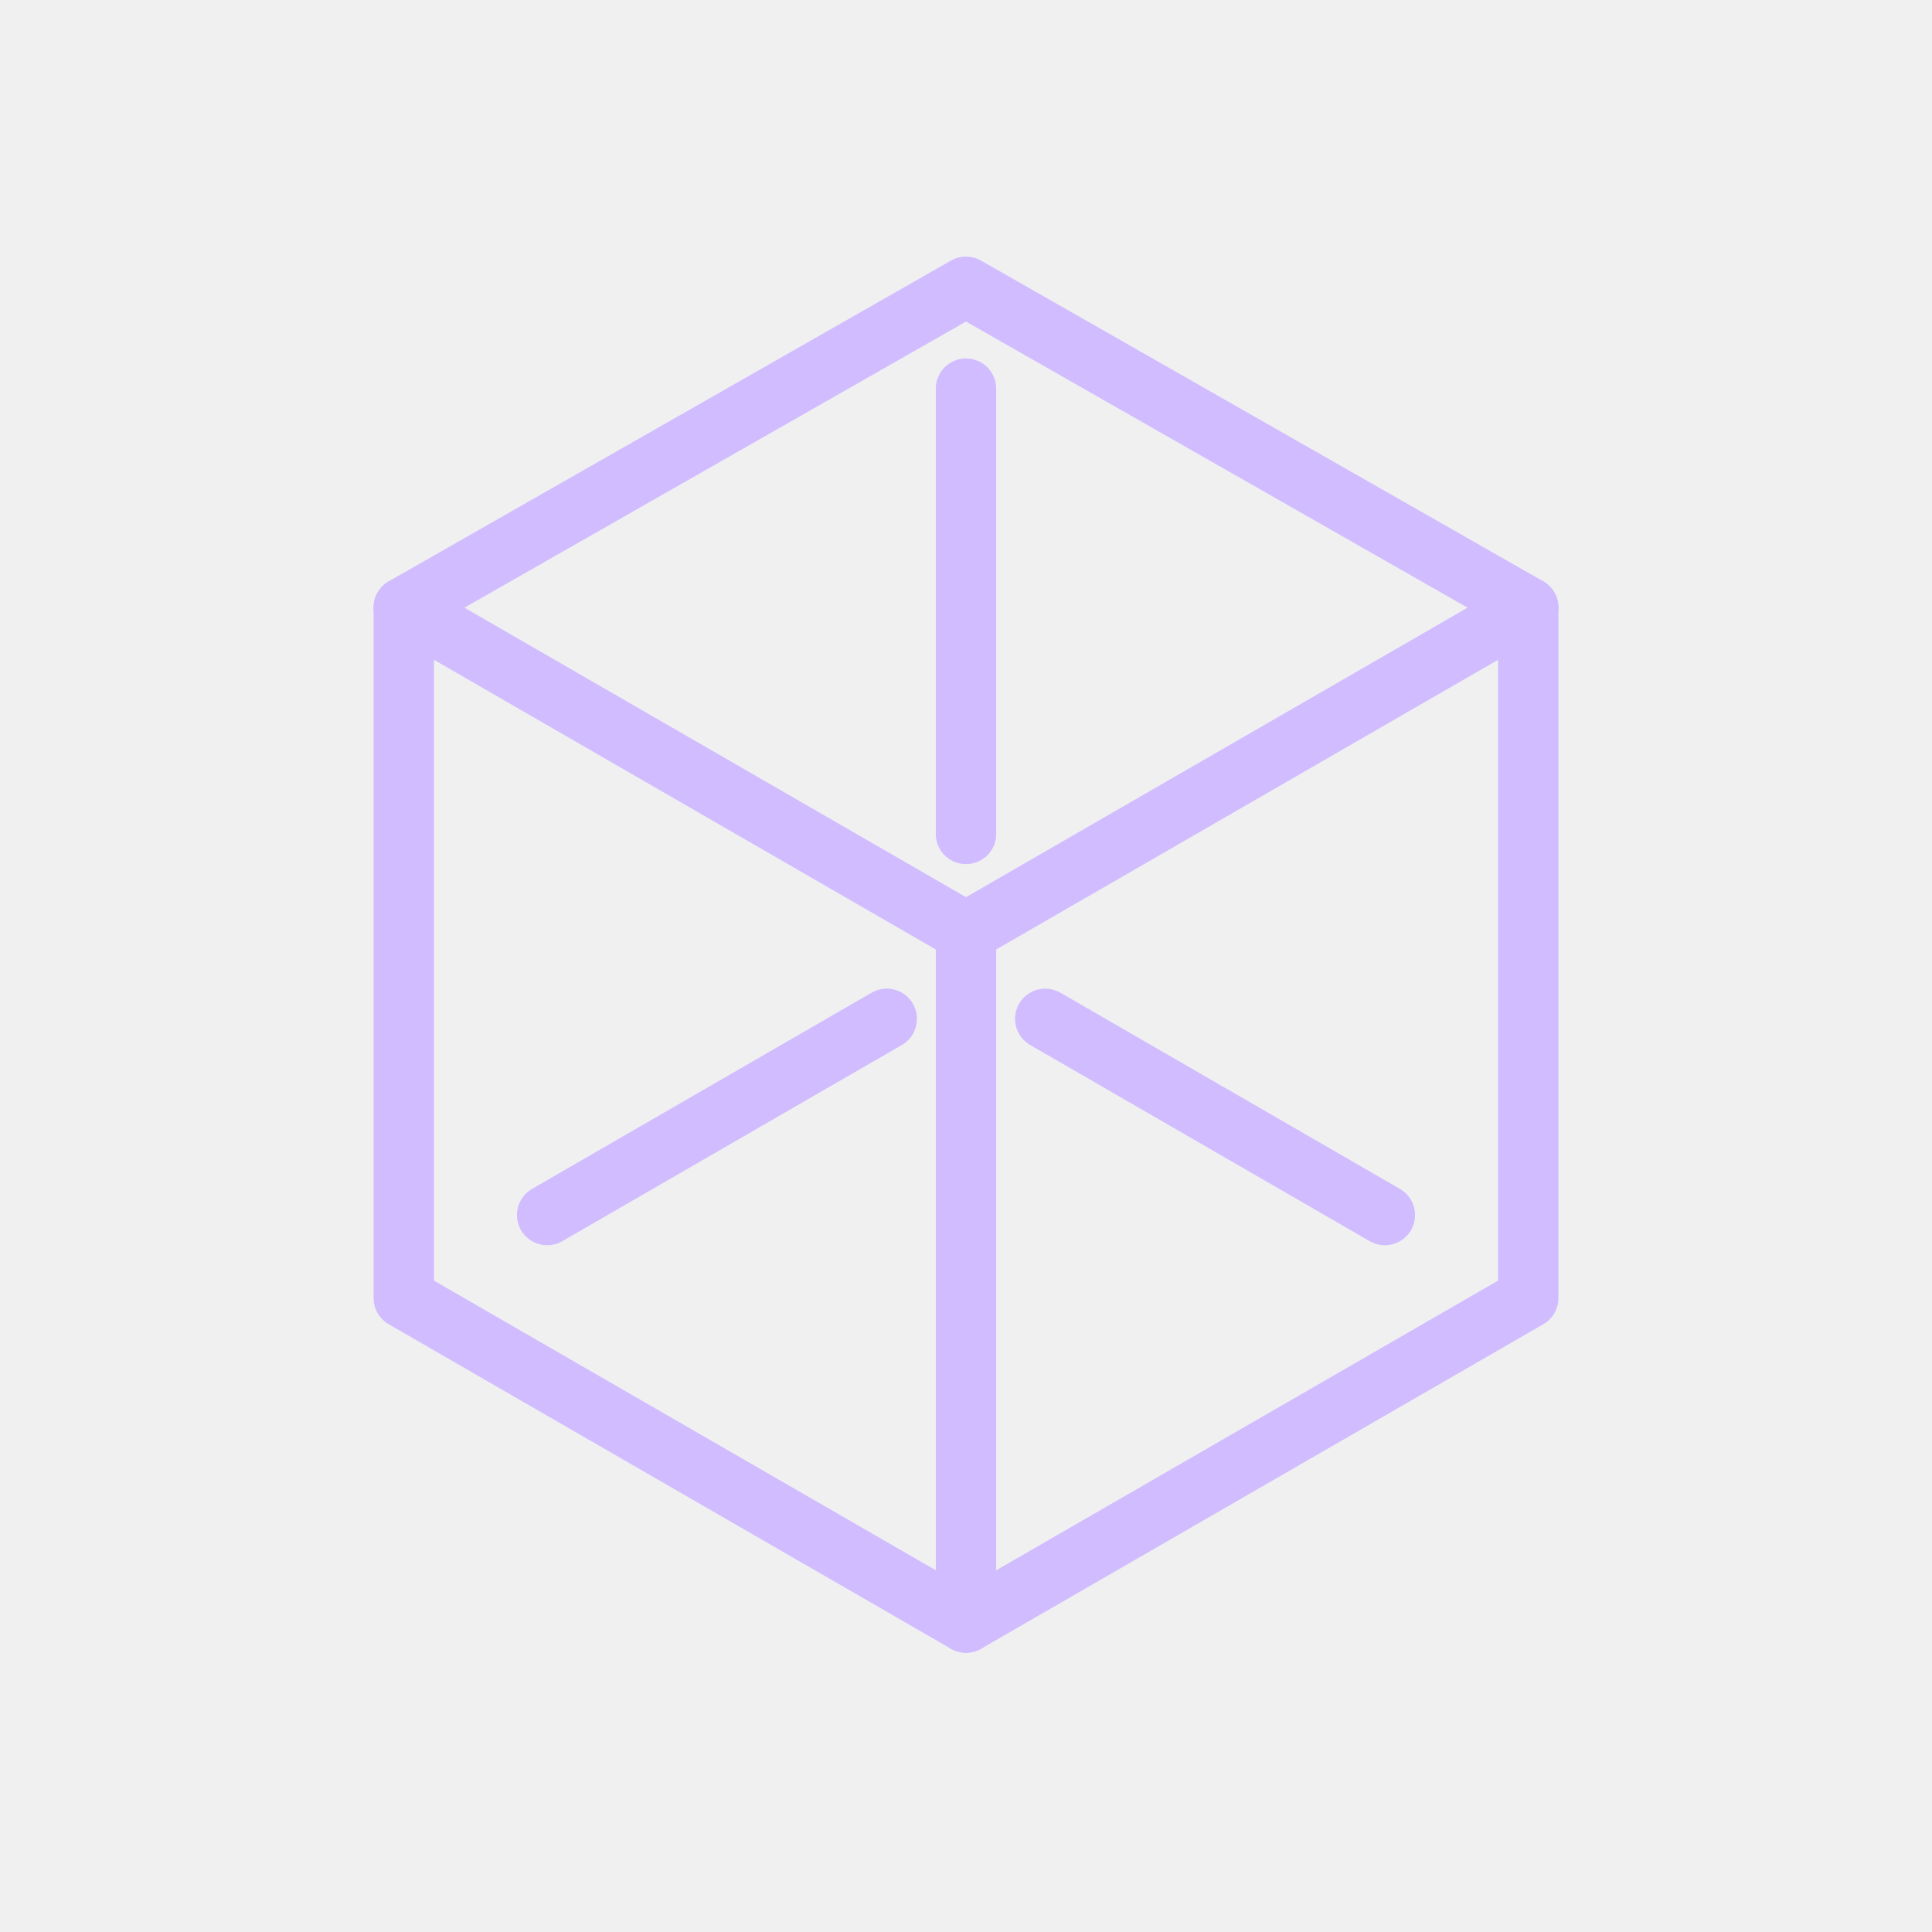
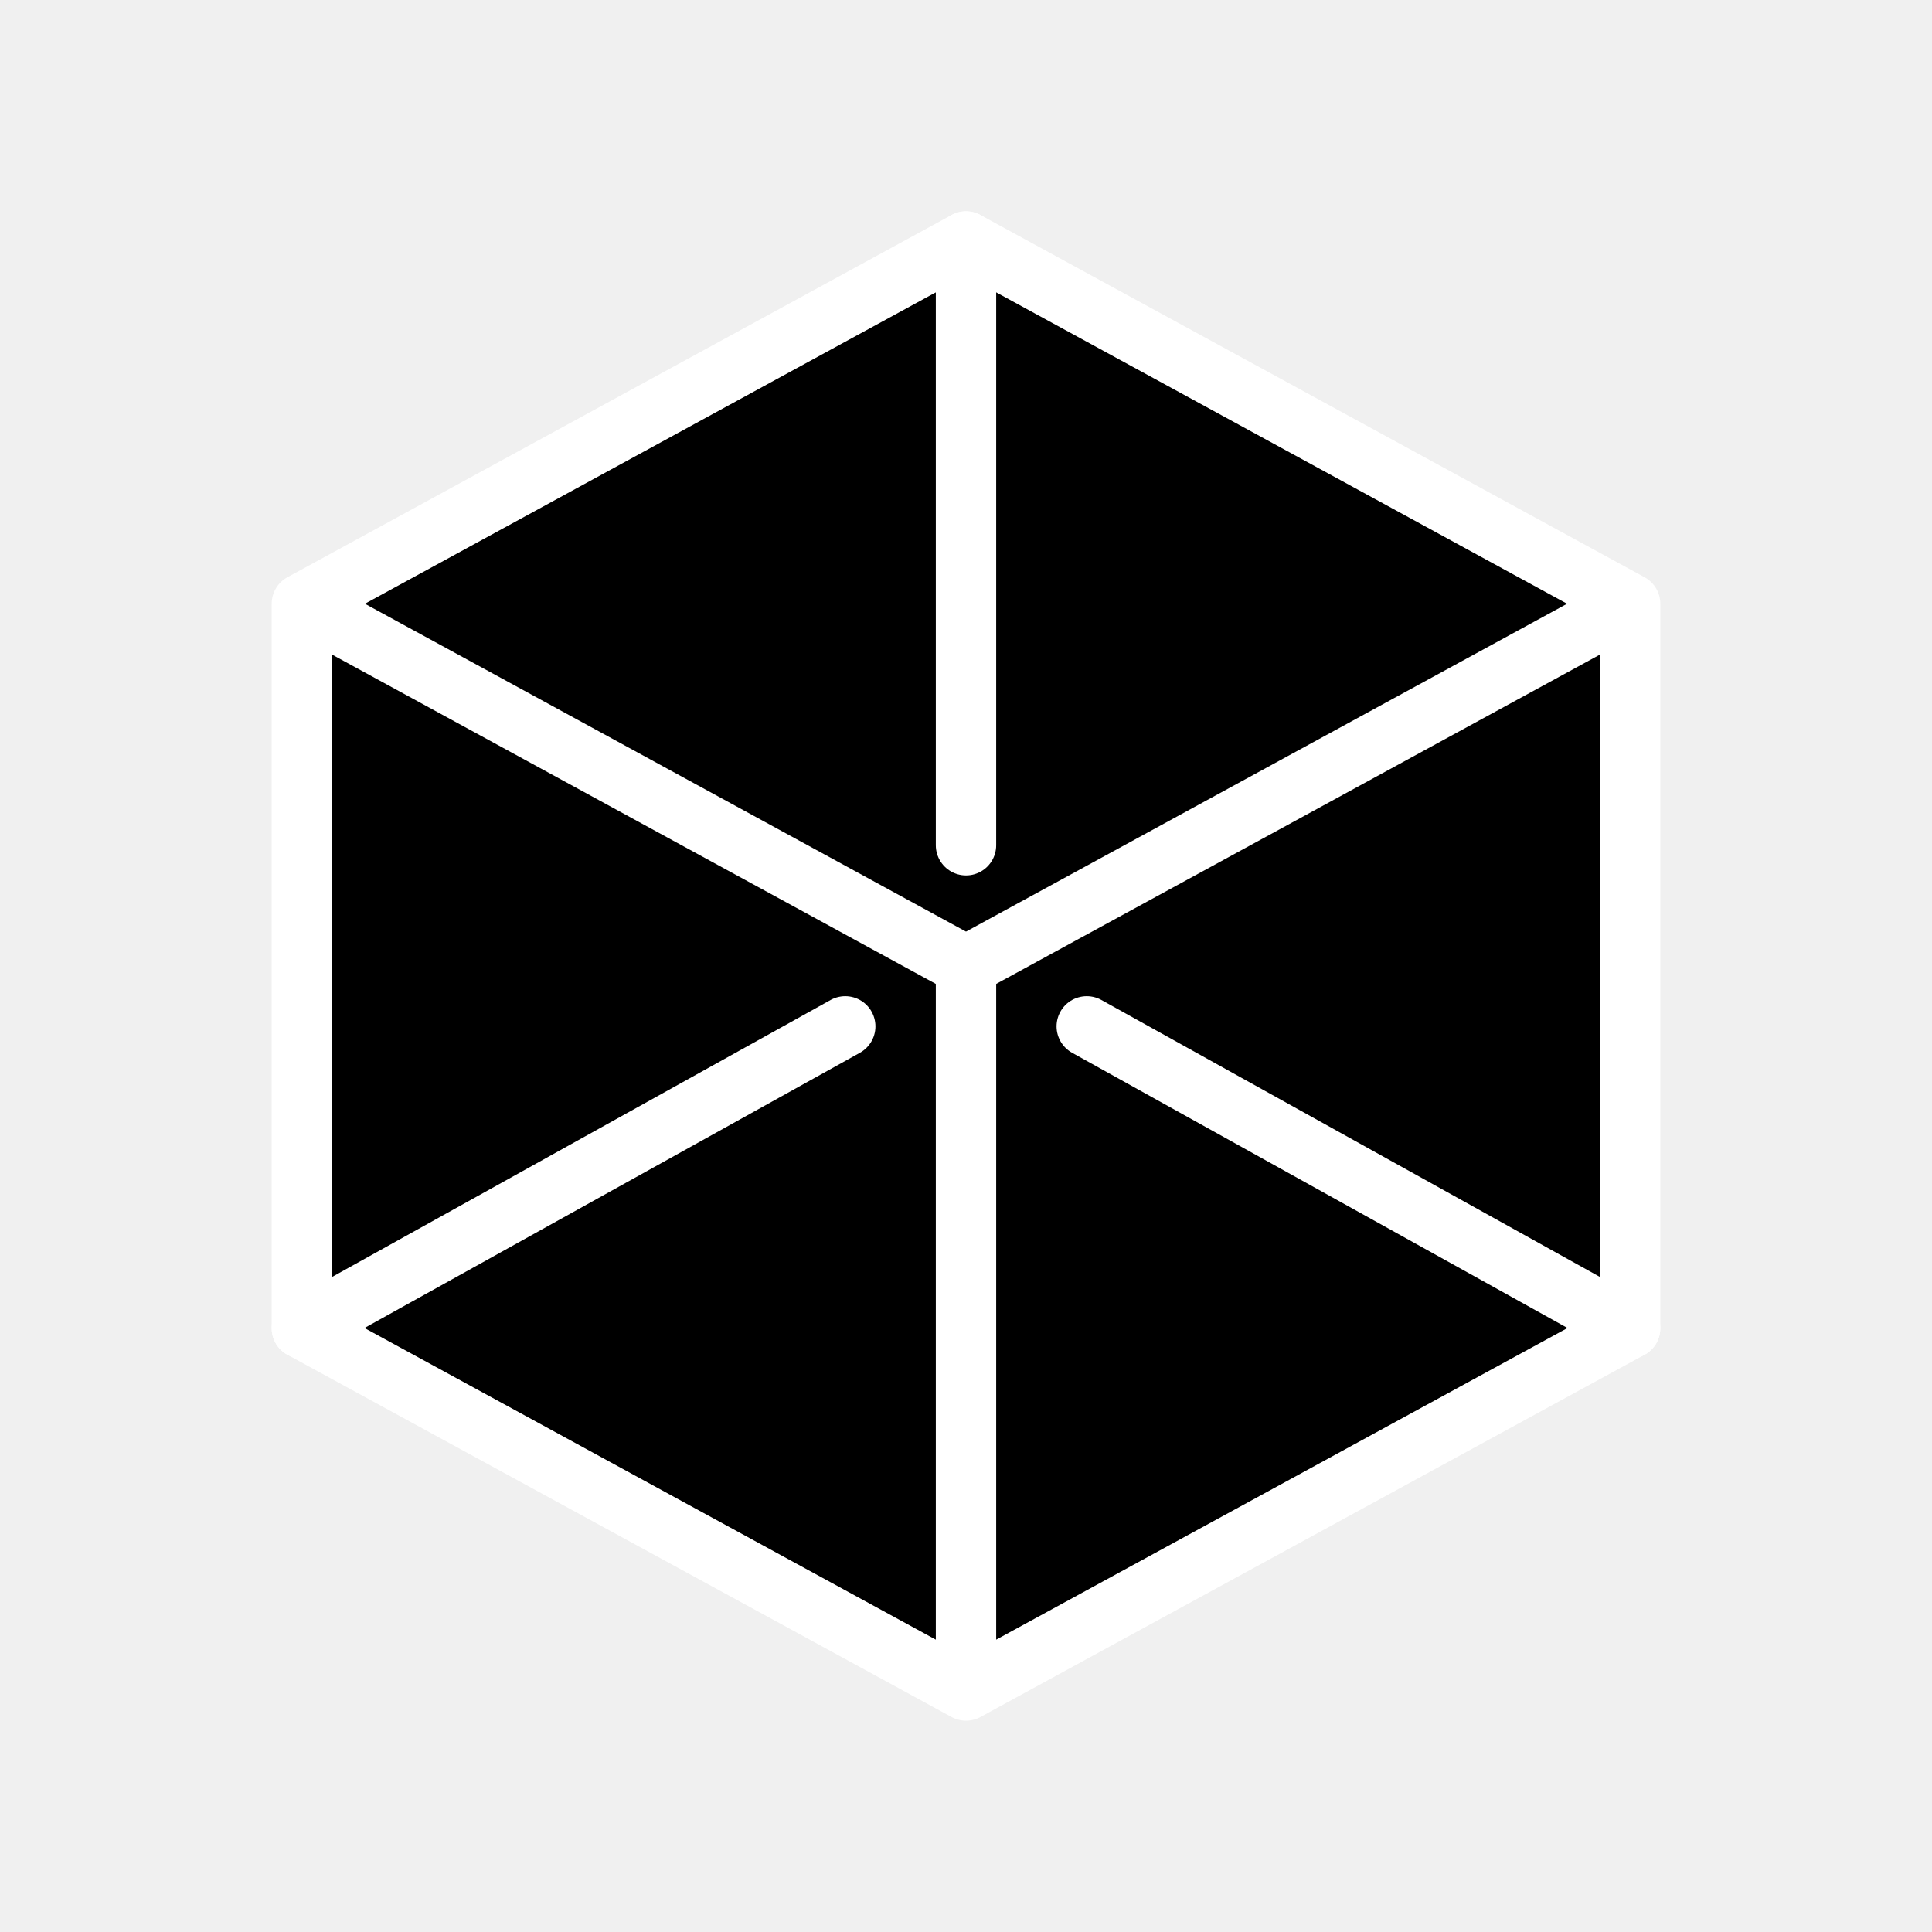
<svg xmlns="http://www.w3.org/2000/svg" viewBox="0 0 512 512">
-   <g fill="none" stroke="#d0bcff" stroke-width="16" stroke-linecap="round" stroke-linejoin="round">
-     <path d="M256 76 405 161 405 344 256 430 107 344 107 161Z" />
-     <path d="M107 161 256 247 405 161 M256 247 256 430" />
-     <path d="M256 103 256 221 M145 322 235 270 M277 270 367 322" />
+   <path fill="#000" d="M256 64 432 160 432 352 256 448 80 352 80 160Z" />
+   <g fill="none" stroke="#fff" stroke-width="16" stroke-linecap="round" stroke-linejoin="round">
+     <path d="M80 160 256 256 432 160 M256 256V448 M80 160 256 64 432 160 432 352 256 448 80 352Z" />
+     <path d="M256 64V224 M80 352 224 272 M288 272 432 352" />
  </g>
</svg>
